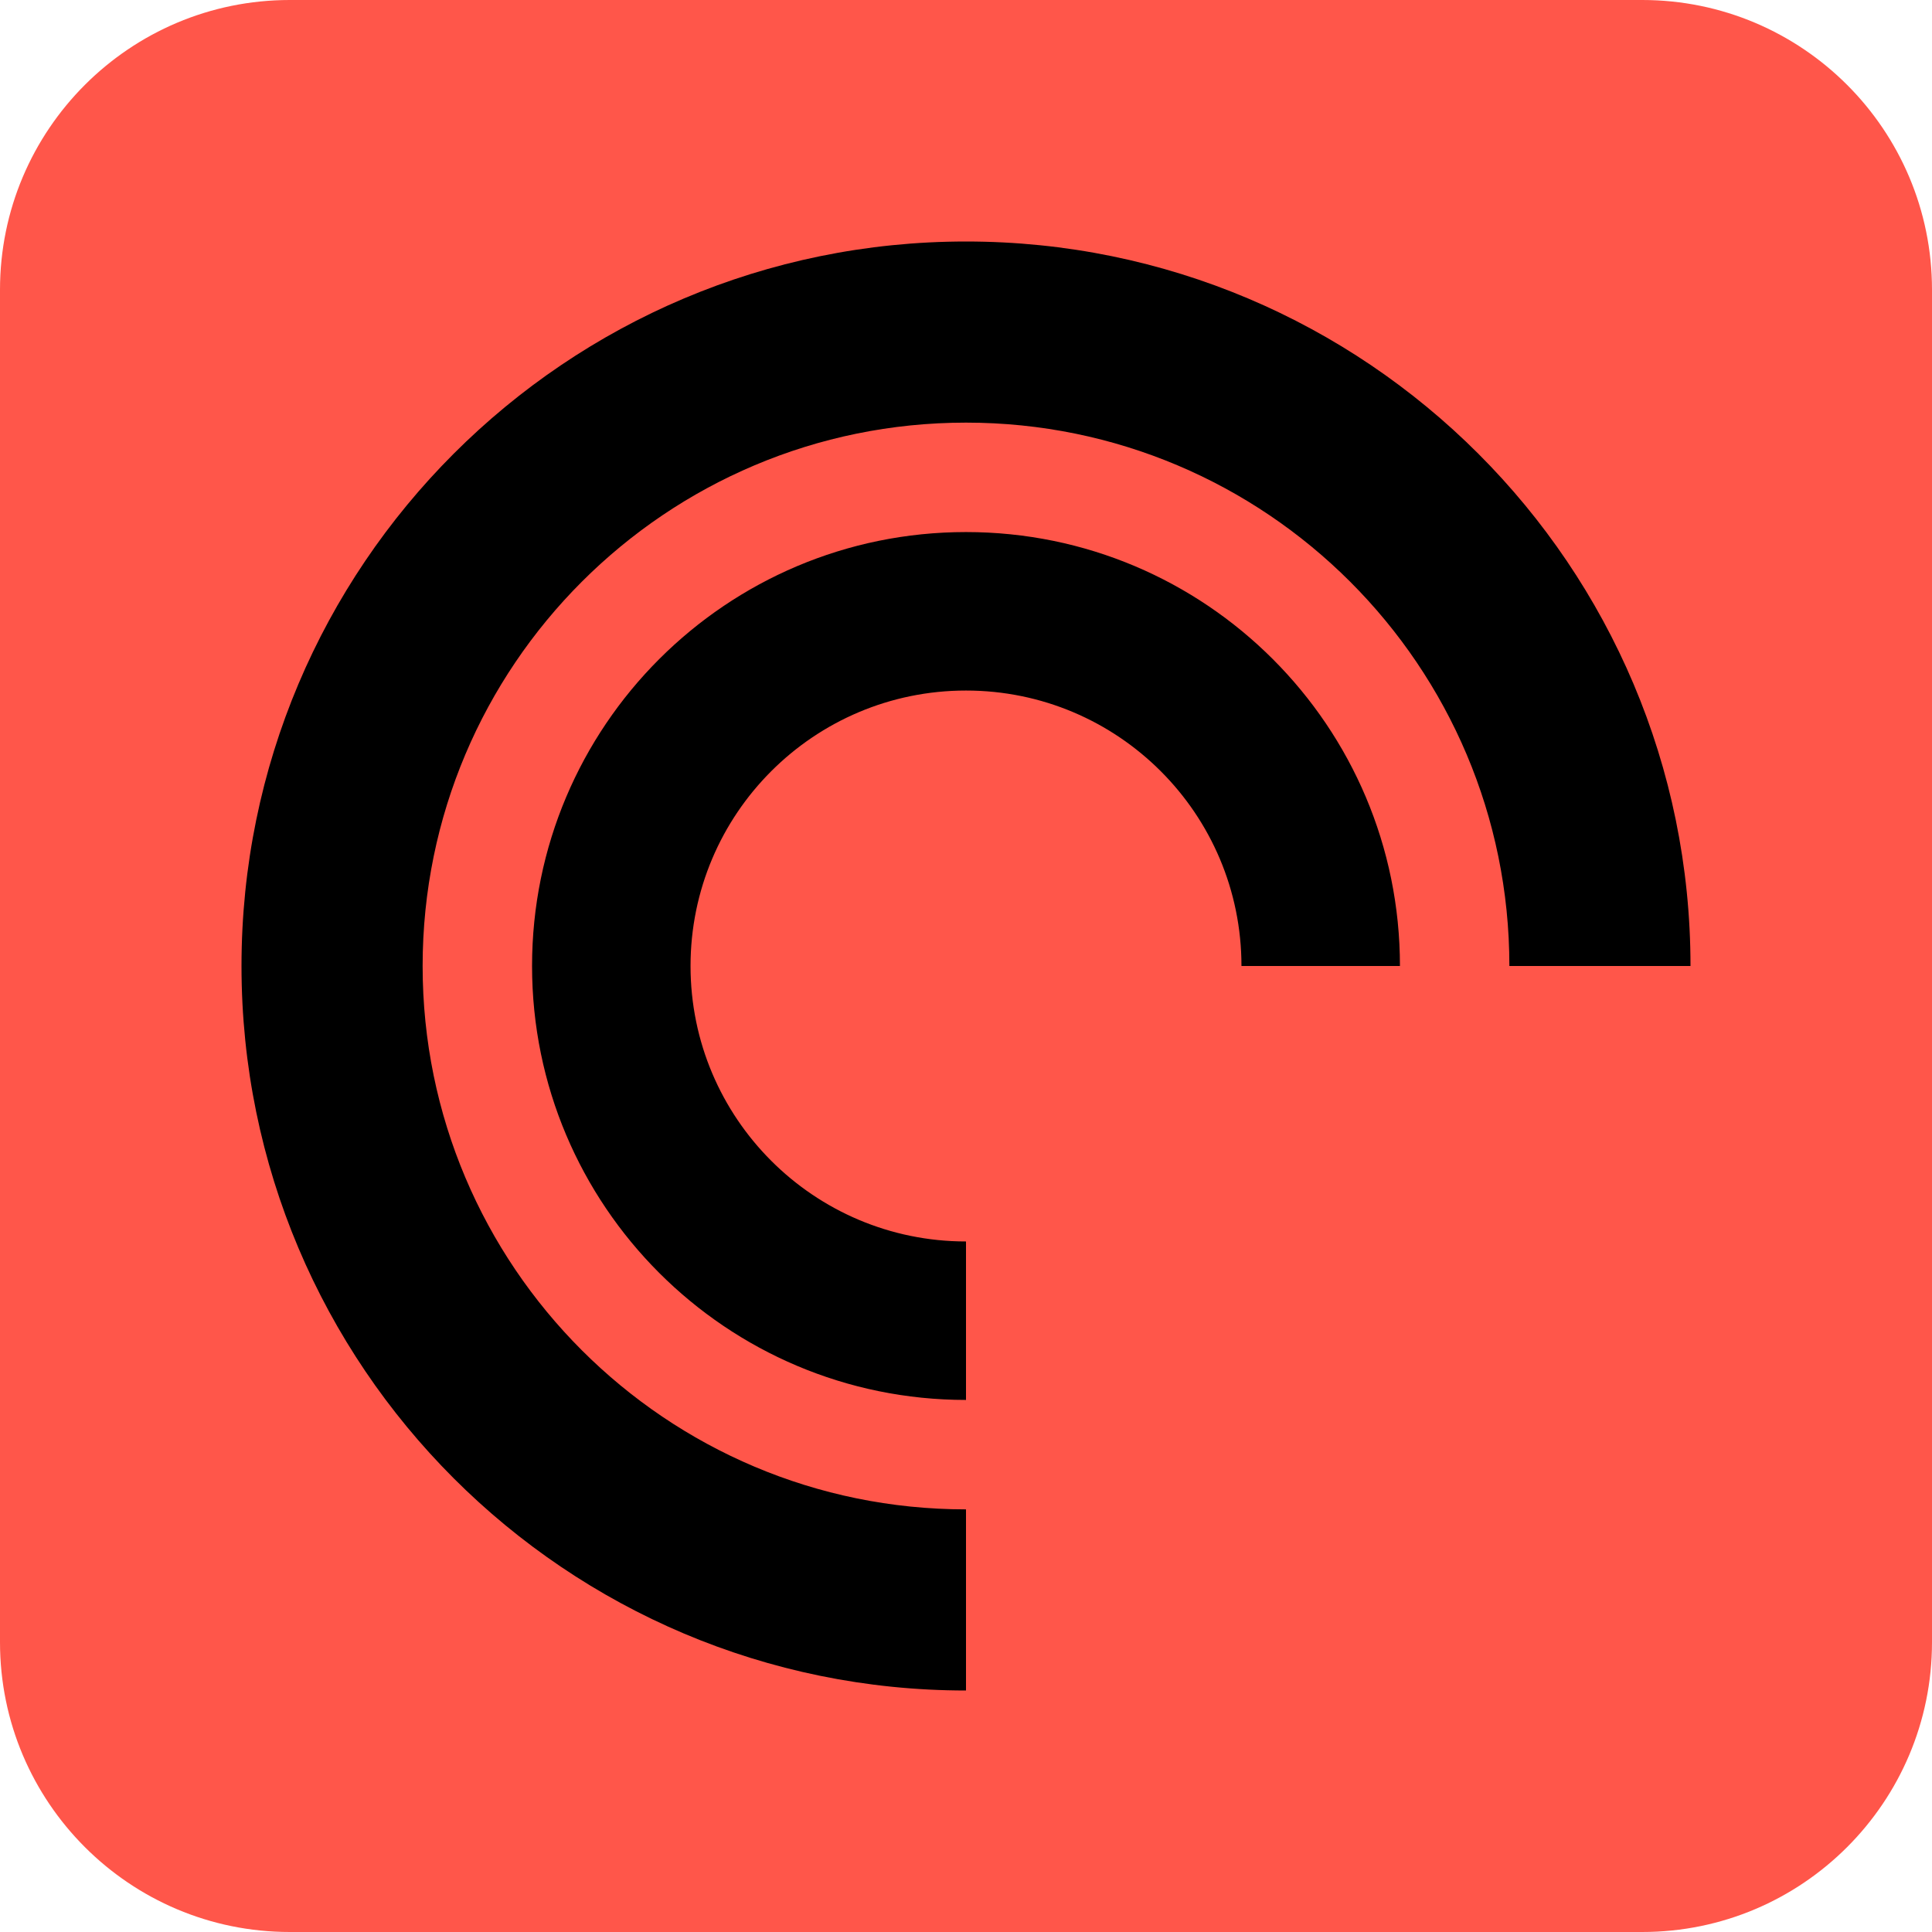
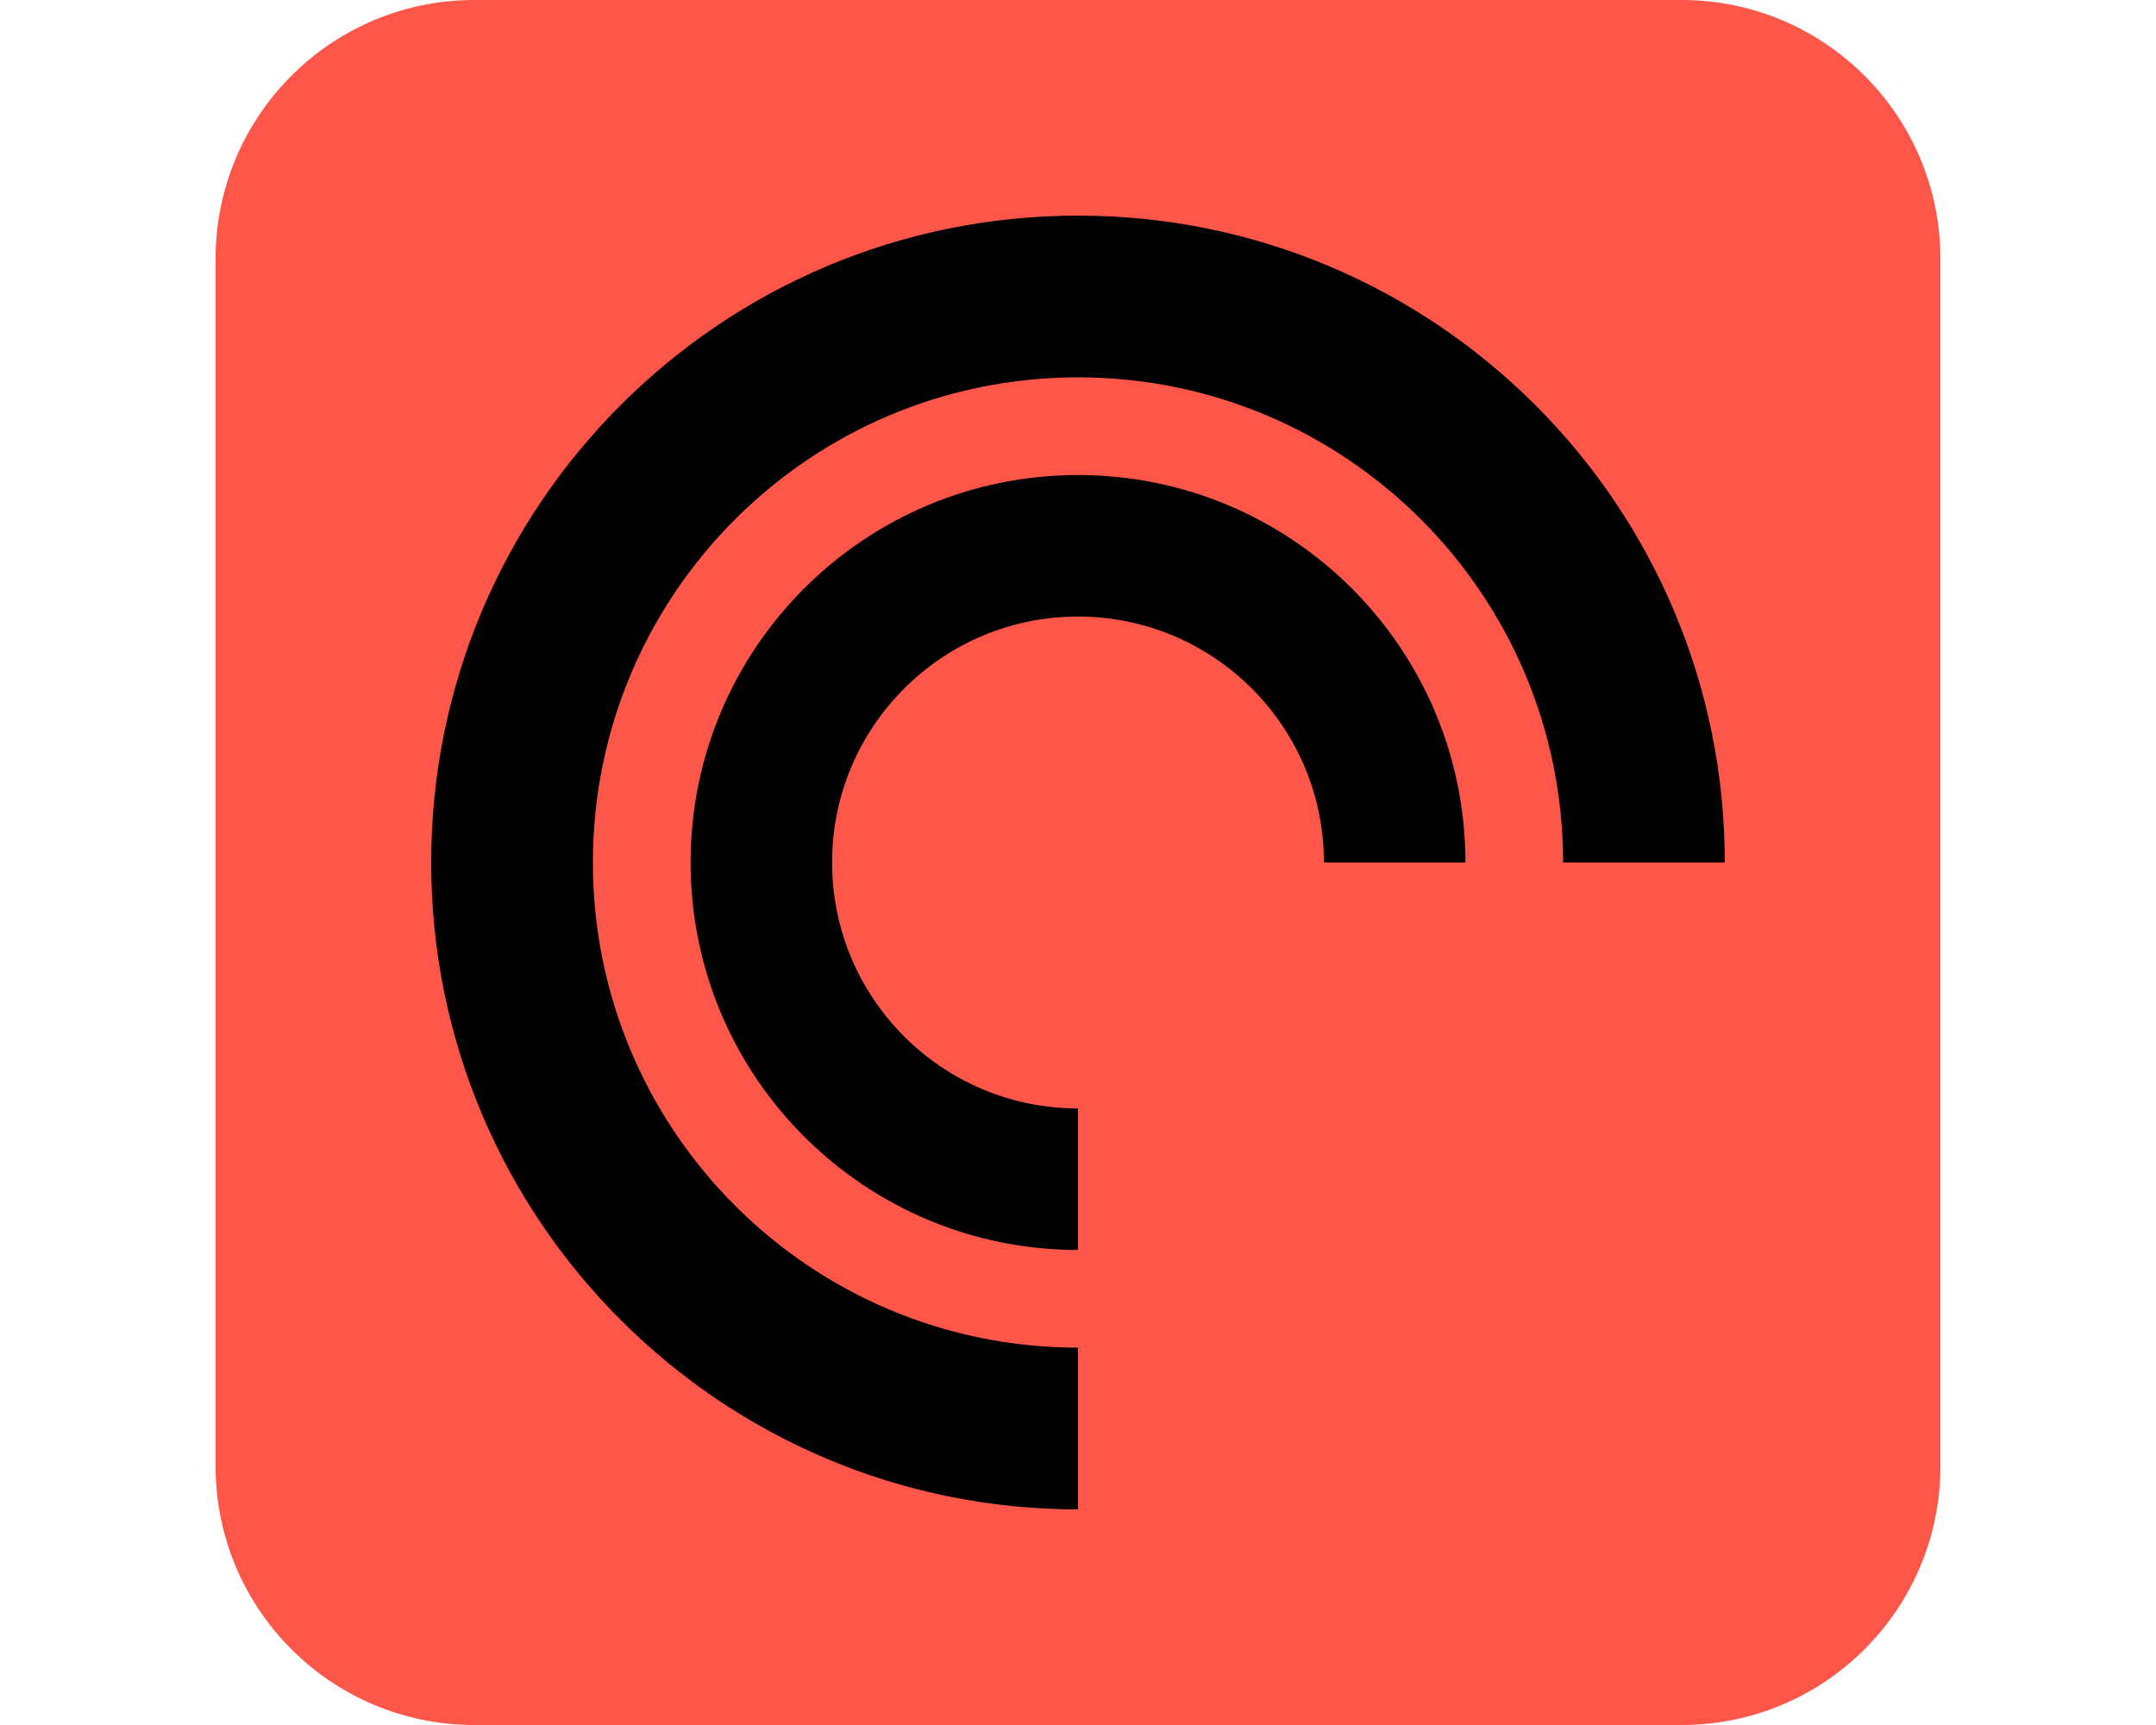
- <svg xmlns="http://www.w3.org/2000/svg" aria-label="Pocket Casts" role="img" viewBox="0 0 512 512" width="50px" height="50px" fill="#000000">
+ <svg xmlns="http://www.w3.org/2000/svg" aria-label="Pocket Casts" role="img" viewBox="0 0 512 512" width="50px" height="40px" fill="#000000">
  <g id="SVGRepo_bgCarrier" stroke-width="0" />
  <g id="SVGRepo_tracerCarrier" stroke-linecap="round" stroke-linejoin="round" />
  <g id="SVGRepo_iconCarrier">
    <rect width="512" height="512" rx="15%" fill="#ff564a" />
    <path fill="#000000" d="M256 400a144 144 0 11144-144h48a192 192 0 10-192 192v-48zm0-71a73 73 0 1173-73h42a115 115 0 10-115 115v-42z" />
  </g>
</svg>
